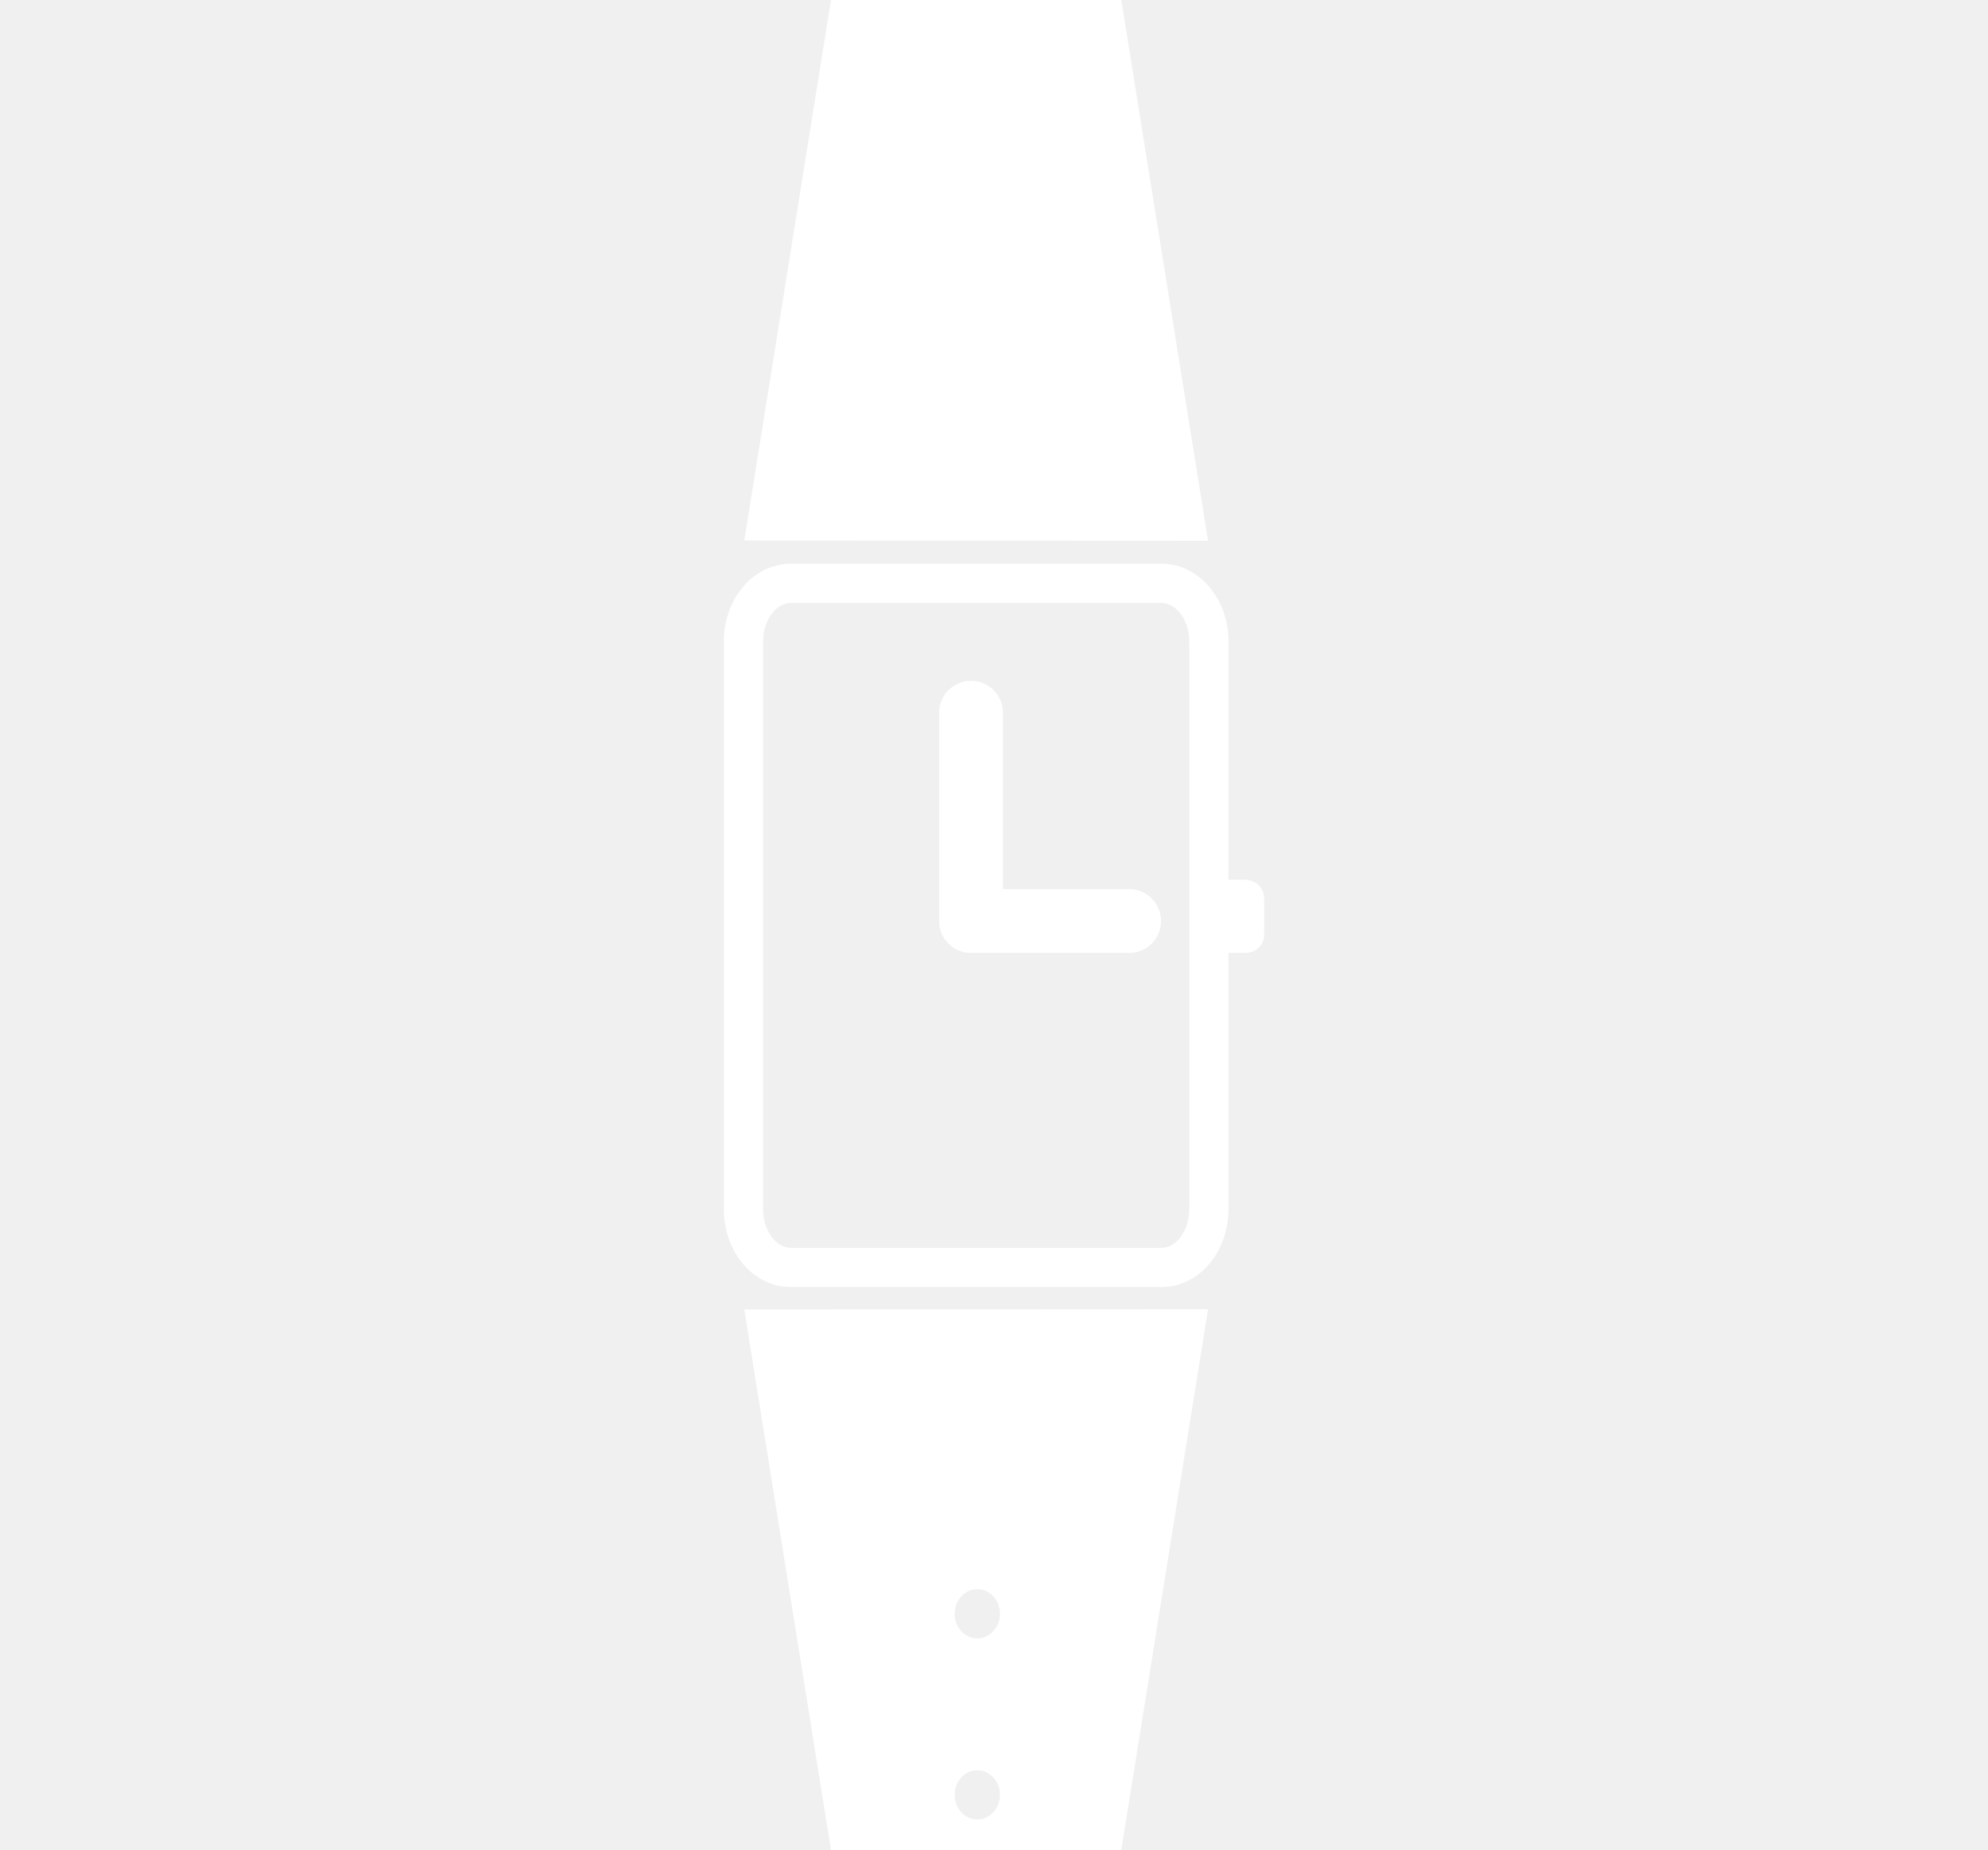
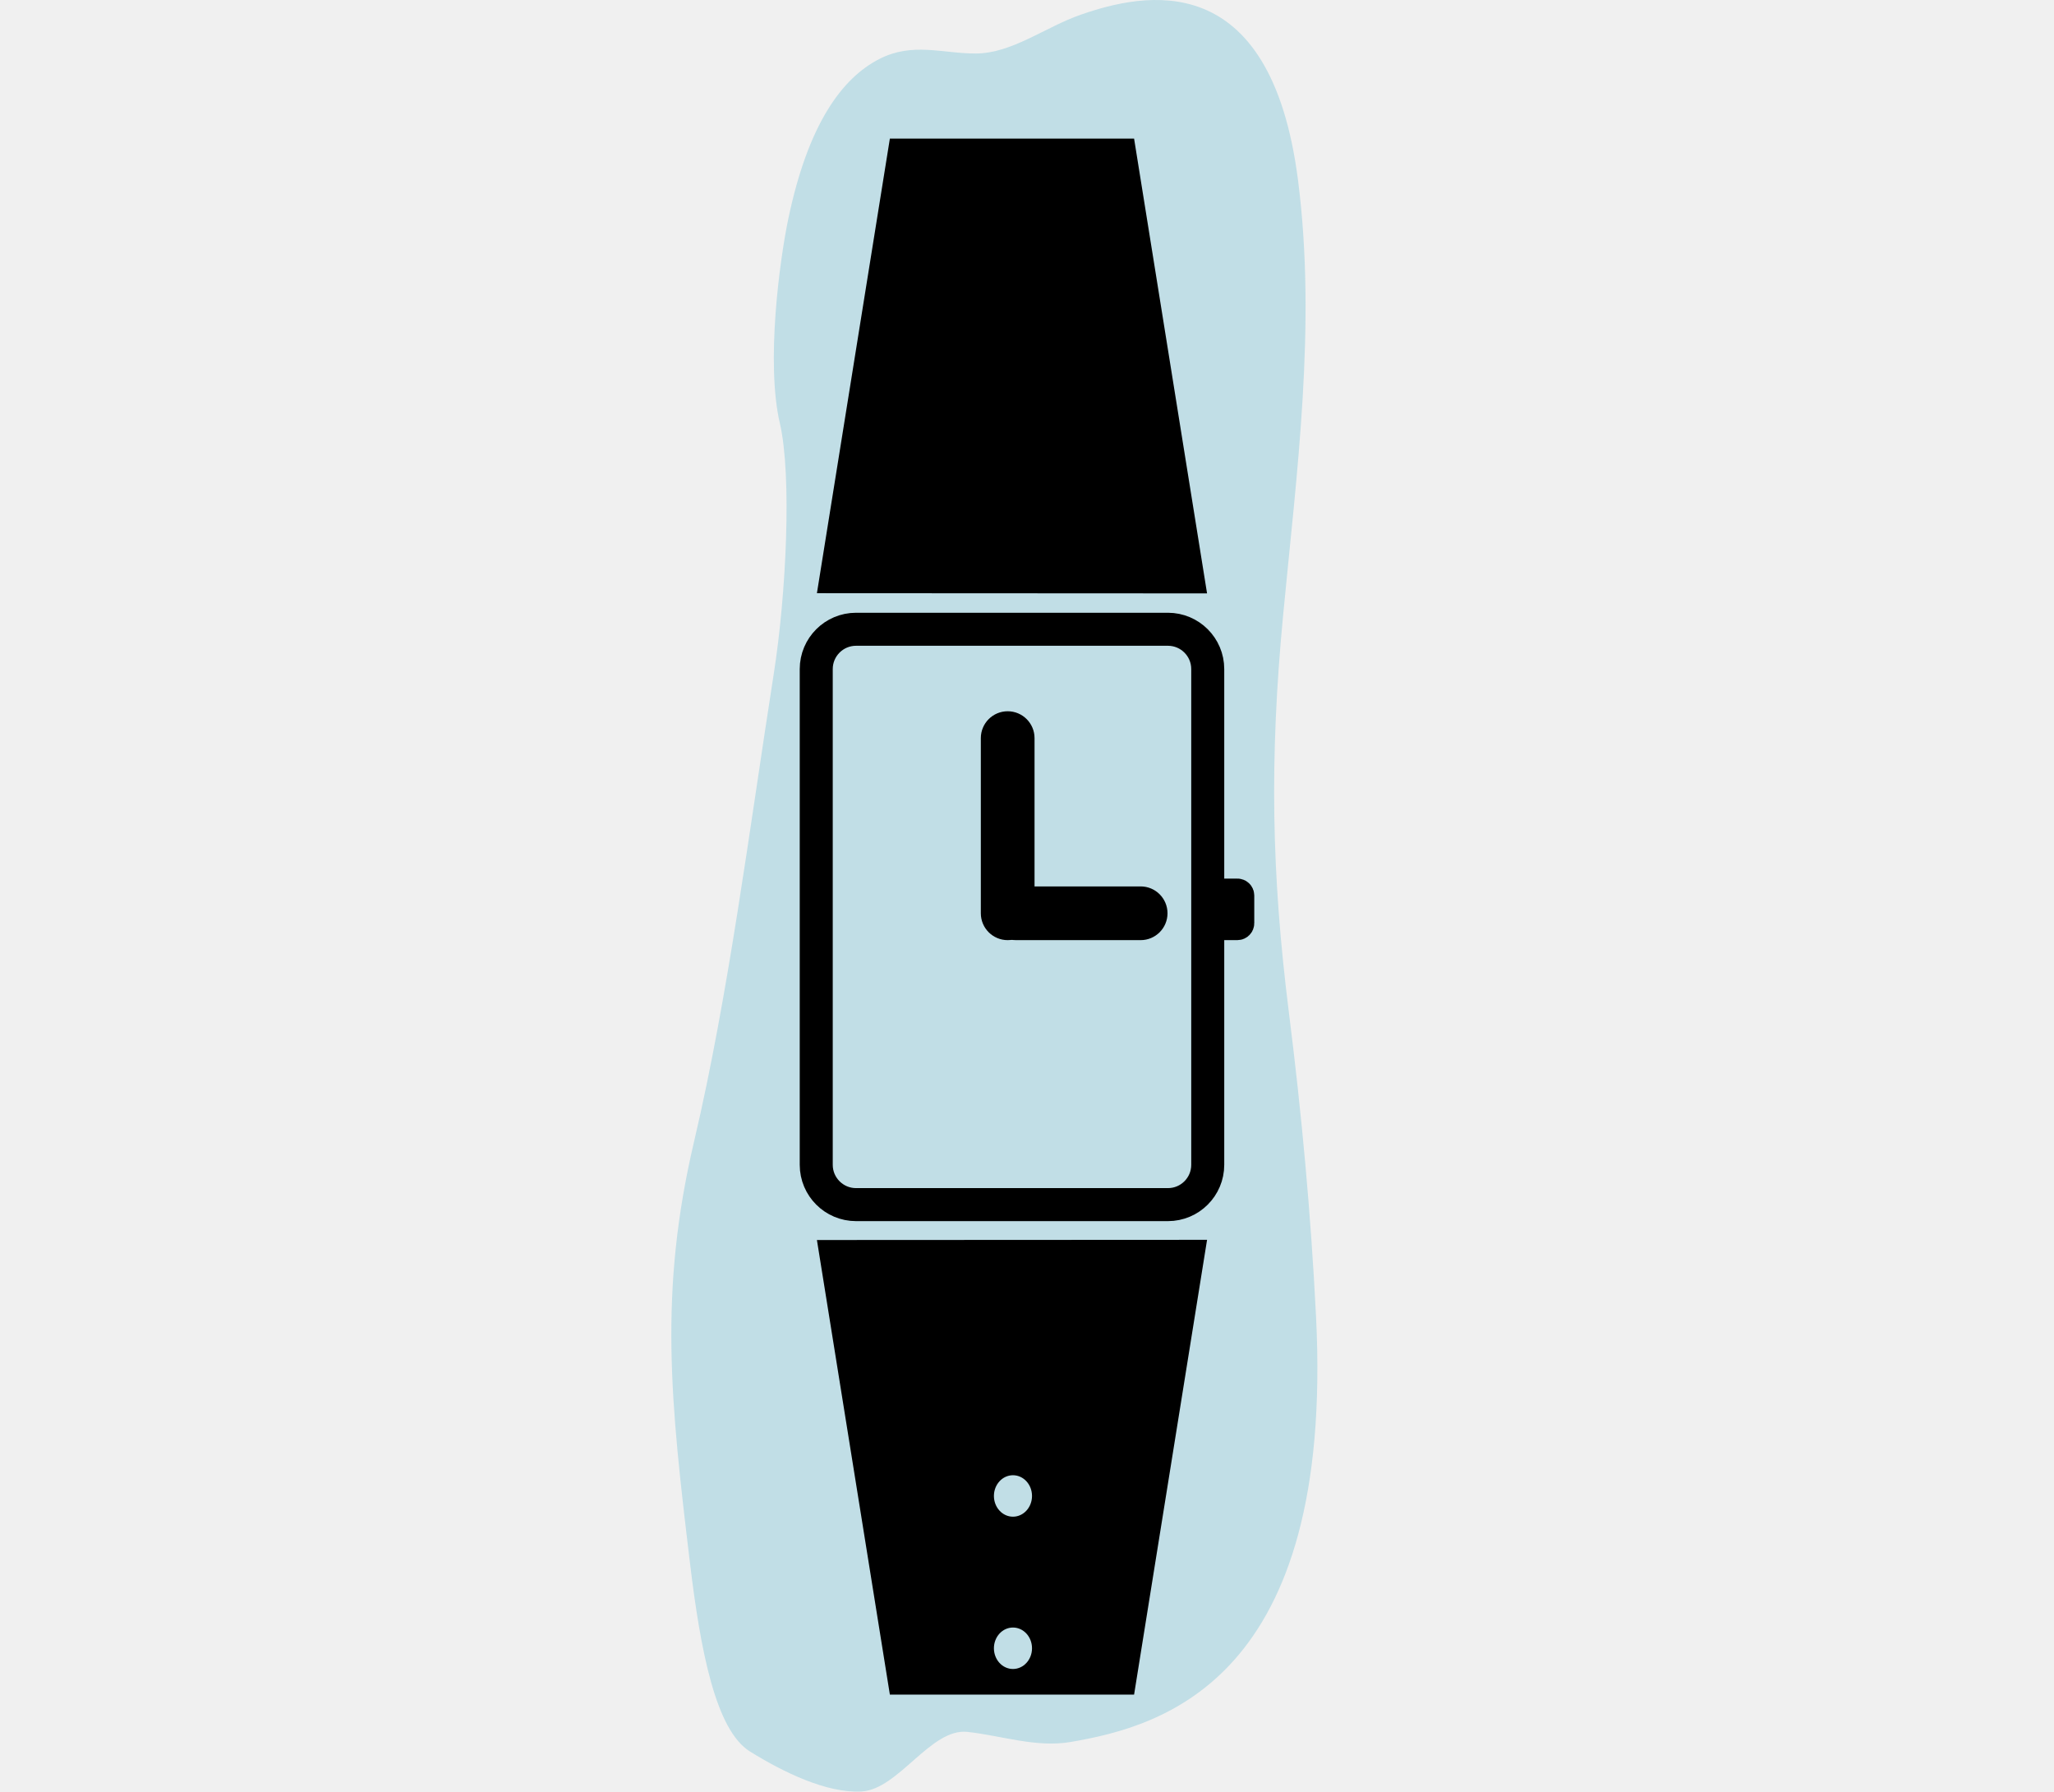
- <svg xmlns="http://www.w3.org/2000/svg" xml:space="preserve" width="549.287mm" height="511.052mm" version="1.1" style="clip-rule:evenodd;fill-rule:evenodd;image-rendering:optimizeQuality;shape-rendering:geometricPrecision;text-rendering:geometricPrecision" viewBox="0 0 54928.724 51105.207" enable-background="new 0 0 127.6 127.6" id="svg2">
-   <defs id="defs4">
-     <style type="text/css" id="style6">
-    
-     .fil0 {fill:white}
-    
-   </style>
+ <svg xmlns="http://www.w3.org/2000/svg" id="Component_2_1" data-name="Component 2 – 1" width="763" height="665.493" viewBox="0 0 763 665.493">
+   <defs>
+     <clipPath id="clip-path">
+       <rect id="Rectangle_2" data-name="Rectangle 2" width="763" height="578" transform="translate(3038 921)" stroke="#000" stroke-width="1" />
+     </clipPath>
  </defs>
-   <rect style="fill:none;fill-opacity:1;stroke:#ffffff;stroke-width:1084.298;stroke-linecap:butt;stroke-linejoin:miter;stroke-miterlimit:4;stroke-dasharray:none;stroke-dashoffset:0;stroke-opacity:1" id="rect4156" width="12858.473" height="18896.342" x="20542.148" y="16115.646" rx="1307.188" ry="1599.371" />
-   <g id="g4166" transform="matrix(0.9119574,0,0,0.9119574,20592.226,8585.145)" style="fill:#ffffff">
-     <rect ry="967.193" y="11210.211" x="5872.687" height="8242.538" width="1934.386" id="rect4364" style="clip-rule:evenodd;fill:#ffffff;fill-opacity:1;fill-rule:evenodd;stroke:none;stroke-width:19.535;stroke-miterlimit:4;stroke-dasharray:none;stroke-dashoffset:0;stroke-opacity:1;image-rendering:optimizeQuality;shape-rendering:geometricPrecision;text-rendering:geometricPrecision" />
-     <rect transform="matrix(0,-1,1,0,0,0)" ry="967.19" y="6170.633" x="-19452.754" height="6425.493" width="1934.379" id="rect4364-3" style="clip-rule:evenodd;fill:#ffffff;fill-opacity:1;fill-rule:evenodd;stroke:none;stroke-width:19.535;stroke-miterlimit:4;stroke-dasharray:none;stroke-dashoffset:0;stroke-opacity:1;image-rendering:optimizeQuality;shape-rendering:geometricPrecision;text-rendering:geometricPrecision" />
+   <path id="Vector_14_" data-name="Vector (14)" d="M40.3,157.176c-5.215-22.444-.073-60.474,3.133-75.824,7.342-35.18,19.919-52.38,33.906-59.48,12.392-6.289,23.331-1.965,35.758-2,13.431-.035,25.854-9.843,38.927-14.392,23.562-8.2,70.547-18.468,80.779,61.526,6.9,53.954-.544,108.888-5.56,161.68-5.086,53.549-4.314,95.939,2.2,147.739,4.639,36.891,8.111,73.935,10.049,112.727,6.722,134.6-56.9,152.063-91.174,157.91-12.853,2.187-25.687-2.378-38.348-3.748-13.6-1.477-25.535,21.346-39.3,22.131-12.8.732-28.929-7.062-41.479-14.856C16.434,642.671,10.8,612.826,6.956,580.87c-7.237-60.138-11.7-100.744,1.482-156.829,12.738-54.2,20.44-115.174,29.665-174.135C42.642,220.888,44.847,176.72,40.3,157.176Z" transform="translate(249.384)" fill="#c1dee6" fill-rule="evenodd" />
+   <g id="Mask_Group_2" data-name="Mask Group 2" transform="translate(-3038 -869.526)" clip-path="url(#clip-path)">
+     <g id="exercise27" transform="translate(3108.878 921)">
+       <rect id="rect4156" width="145.43" height="213.717" rx="14.784" transform="translate(232.331 182.267)" fill="none" stroke="#000" stroke-width="12.263" />
+       <g id="g4166" transform="translate(232.898 97.098)">
+         <rect id="rect4364" width="19.952" height="85.016" rx="9.976" transform="translate(60.572 115.625)" />
+         <rect id="rect4364-3" width="19.952" height="66.274" rx="9.976" transform="translate(63.645 200.641) rotate(-90)" />
+       </g>
+       <rect id="rect4170-7" width="10.023" height="11.605" rx="0.642" transform="translate(379.394 280.505)" stroke="#000" stroke-width="11.255" />
+       <path id="path4191" d="M377.508,168.943,350.4,0H259.683l-27.1,168.868Z" fill-rule="evenodd" />
+       <path id="path4191-1" d="M377.508,409.057l-144.925.074L259.683,578H350.4l27.112-168.942Zm-72.1,87.445c3.908,0,7.076,3.447,7.076,7.7s-3.168,7.7-7.076,7.7-7.076-3.447-7.076-7.7,3.168-7.7,7.076-7.7Zm0,56.572c3.908,0,7.076,3.447,7.076,7.7s-3.168,7.7-7.076,7.7-7.076-3.447-7.076-7.7,3.168-7.7,7.076-7.7Z" fill-rule="evenodd" />
+     </g>
  </g>
-   <rect style="clip-rule:evenodd;fill:#ffffff;fill-opacity:1;fill-rule:evenodd;stroke:#ffffff;stroke-width:995.141;stroke-linecap:butt;stroke-linejoin:miter;stroke-miterlimit:4;stroke-dasharray:none;stroke-dashoffset:0;stroke-opacity:1;image-rendering:optimizeQuality;shape-rendering:geometricPrecision;text-rendering:geometricPrecision" id="rect4170-7" width="886.184" height="1026.119" x="33544.969" y="24801.547" rx="56.772" ry="8.819" />
-   <path style="fill:#ffffff;fill-opacity:1;fill-rule:evenodd;stroke:none;stroke-width:28.222px;stroke-linecap:butt;stroke-linejoin:miter;stroke-opacity:1" d="M 33378.324,14937.466 30981.14,-0.002 l -8020.564,0 L 20564.448,14930.882 Z" id="path4191" />
-   <path style="clip-rule:evenodd;fill:#ffffff;fill-opacity:1;fill-rule:evenodd;stroke:none;stroke-width:28.222px;stroke-linecap:butt;stroke-linejoin:miter;stroke-opacity:1;image-rendering:optimizeQuality;shape-rendering:geometricPrecision;text-rendering:geometricPrecision" d="m 33378.346,36167.771 -12813.881,6.56 2396.133,14930.877 8020.568,0 2397.18,-14937.437 z m -6374.97,7731.677 a 625.625,680.741 0 0 1 625.629,680.751 625.625,680.741 0 0 1 -625.629,680.751 625.625,680.741 0 0 1 -625.629,-680.751 625.625,680.741 0 0 1 625.629,-680.751 z m 0,5001.949 a 625.625,680.741 0 0 1 625.629,680.751 625.625,680.741 0 0 1 -625.629,680.748 625.625,680.741 0 0 1 -625.629,-680.748 625.625,680.741 0 0 1 625.629,-680.751 z" id="path4191-1" />
</svg>
